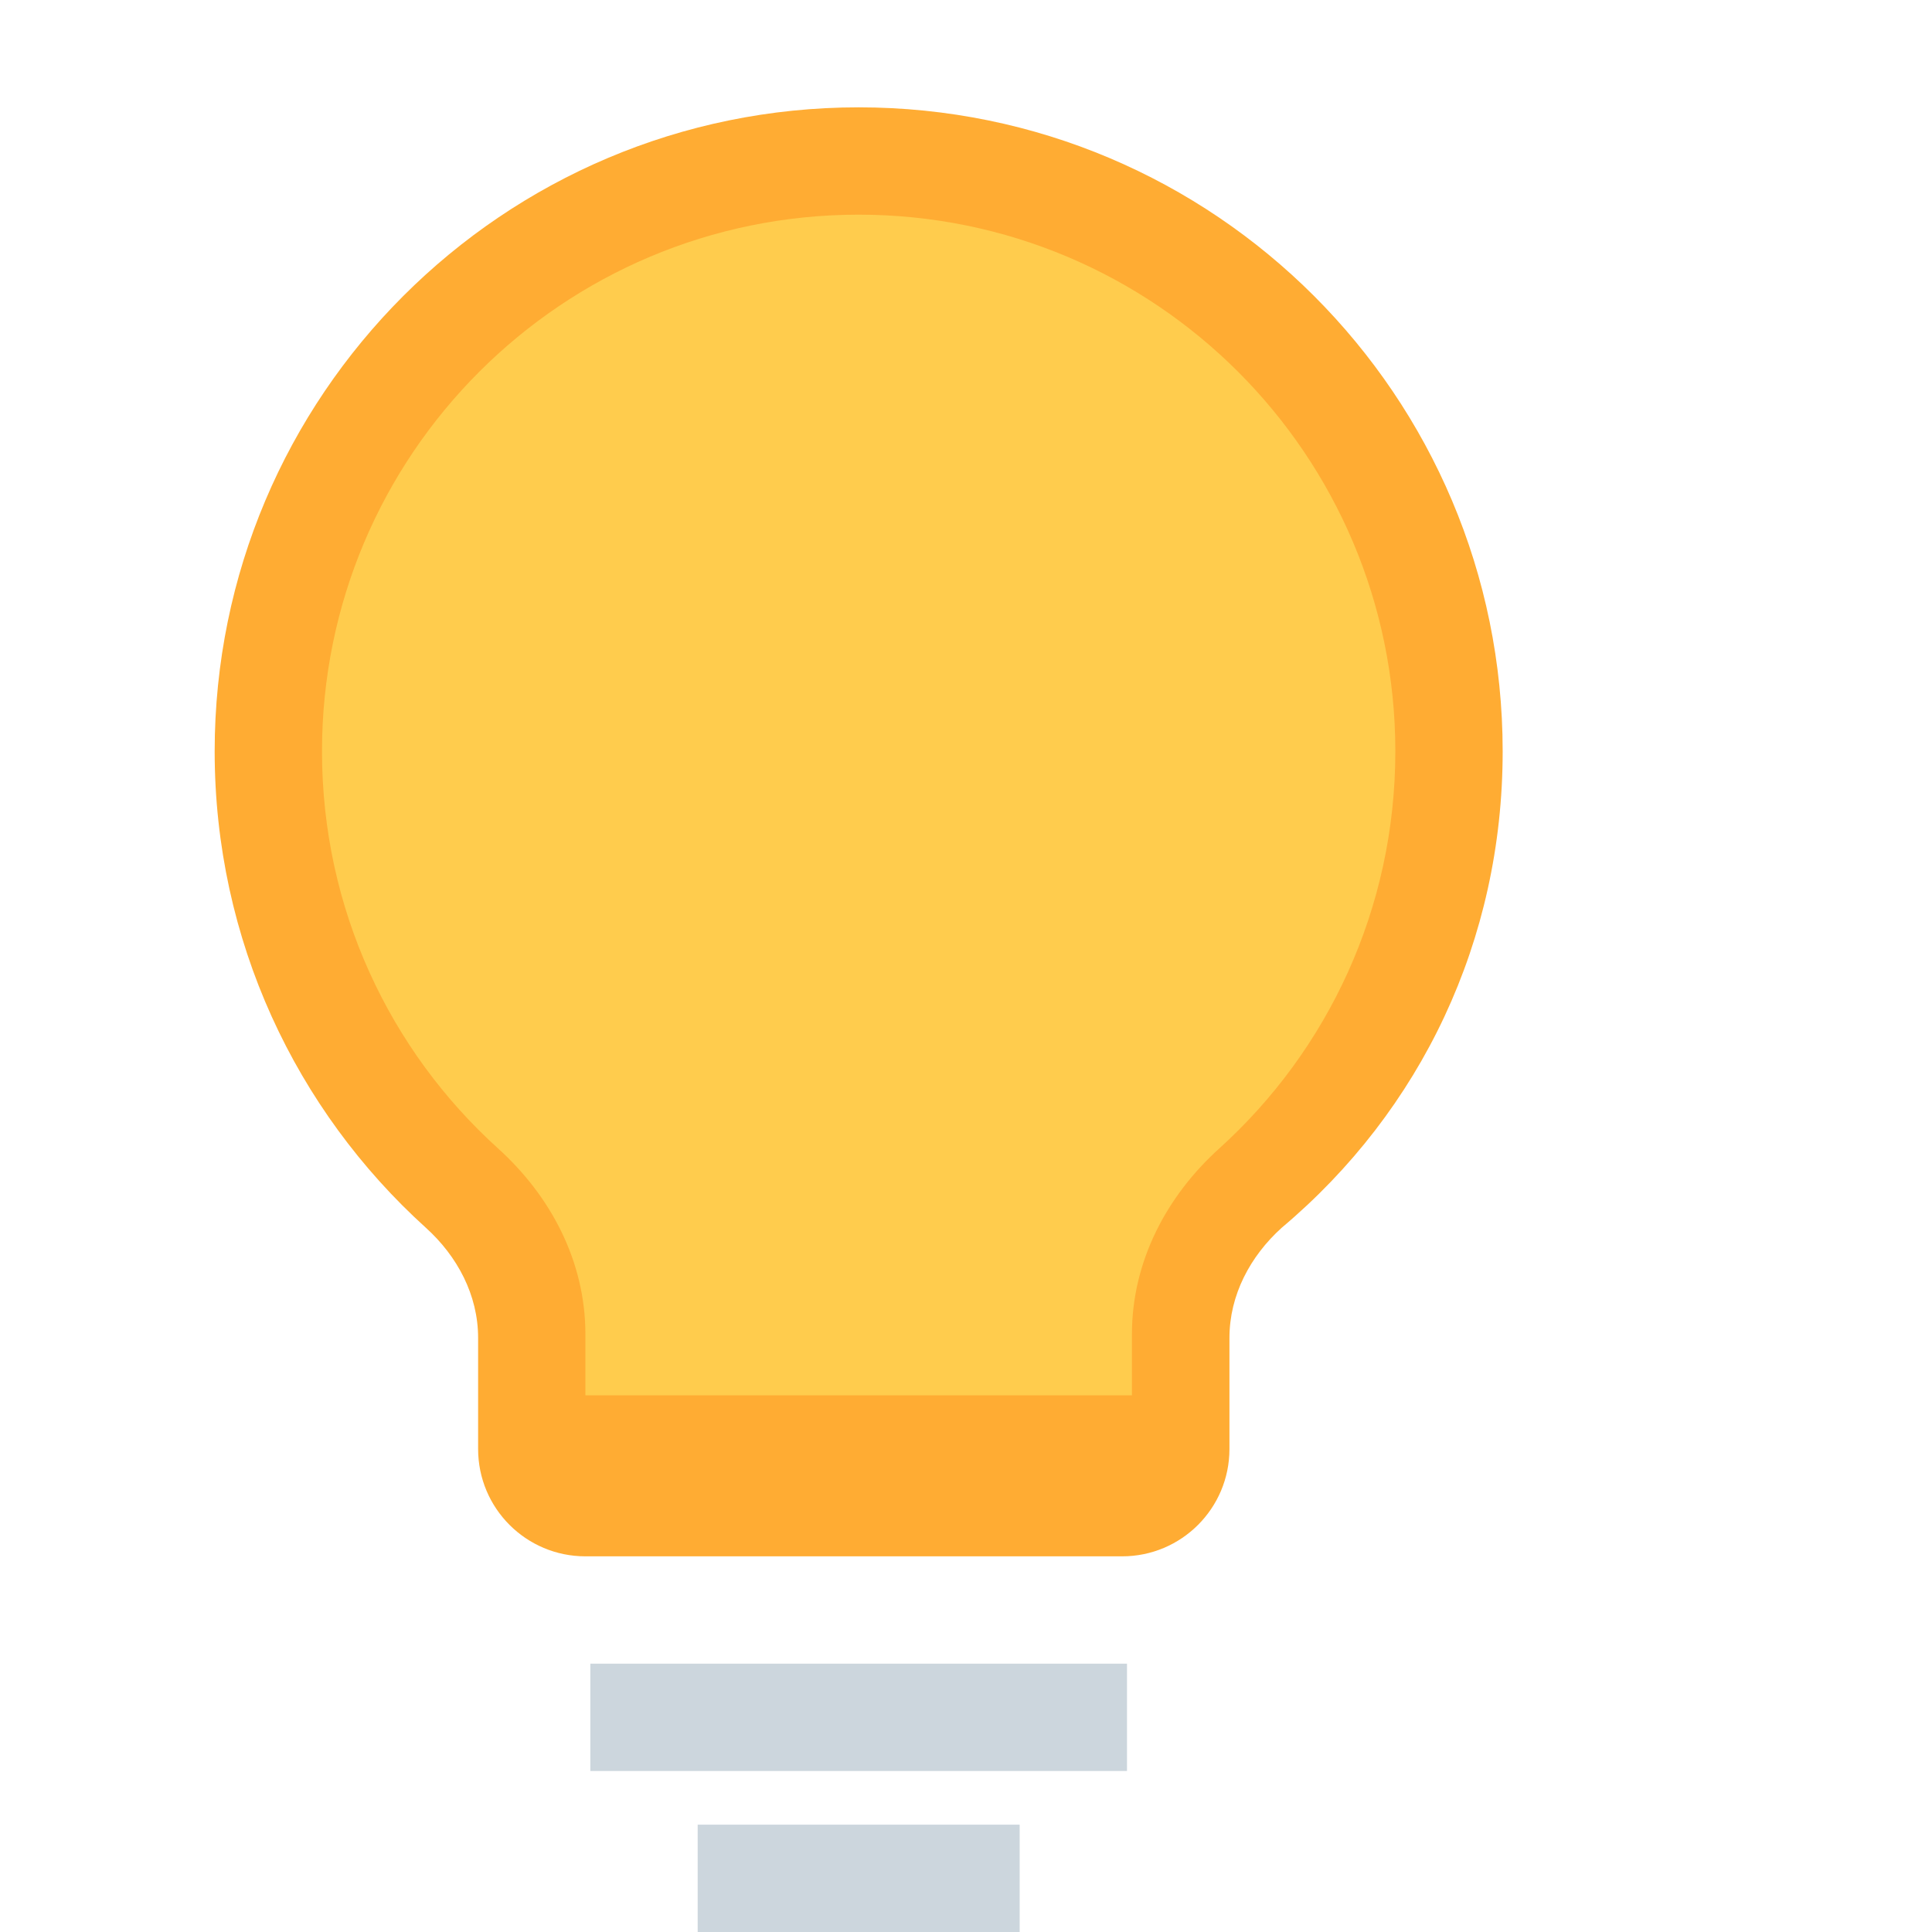
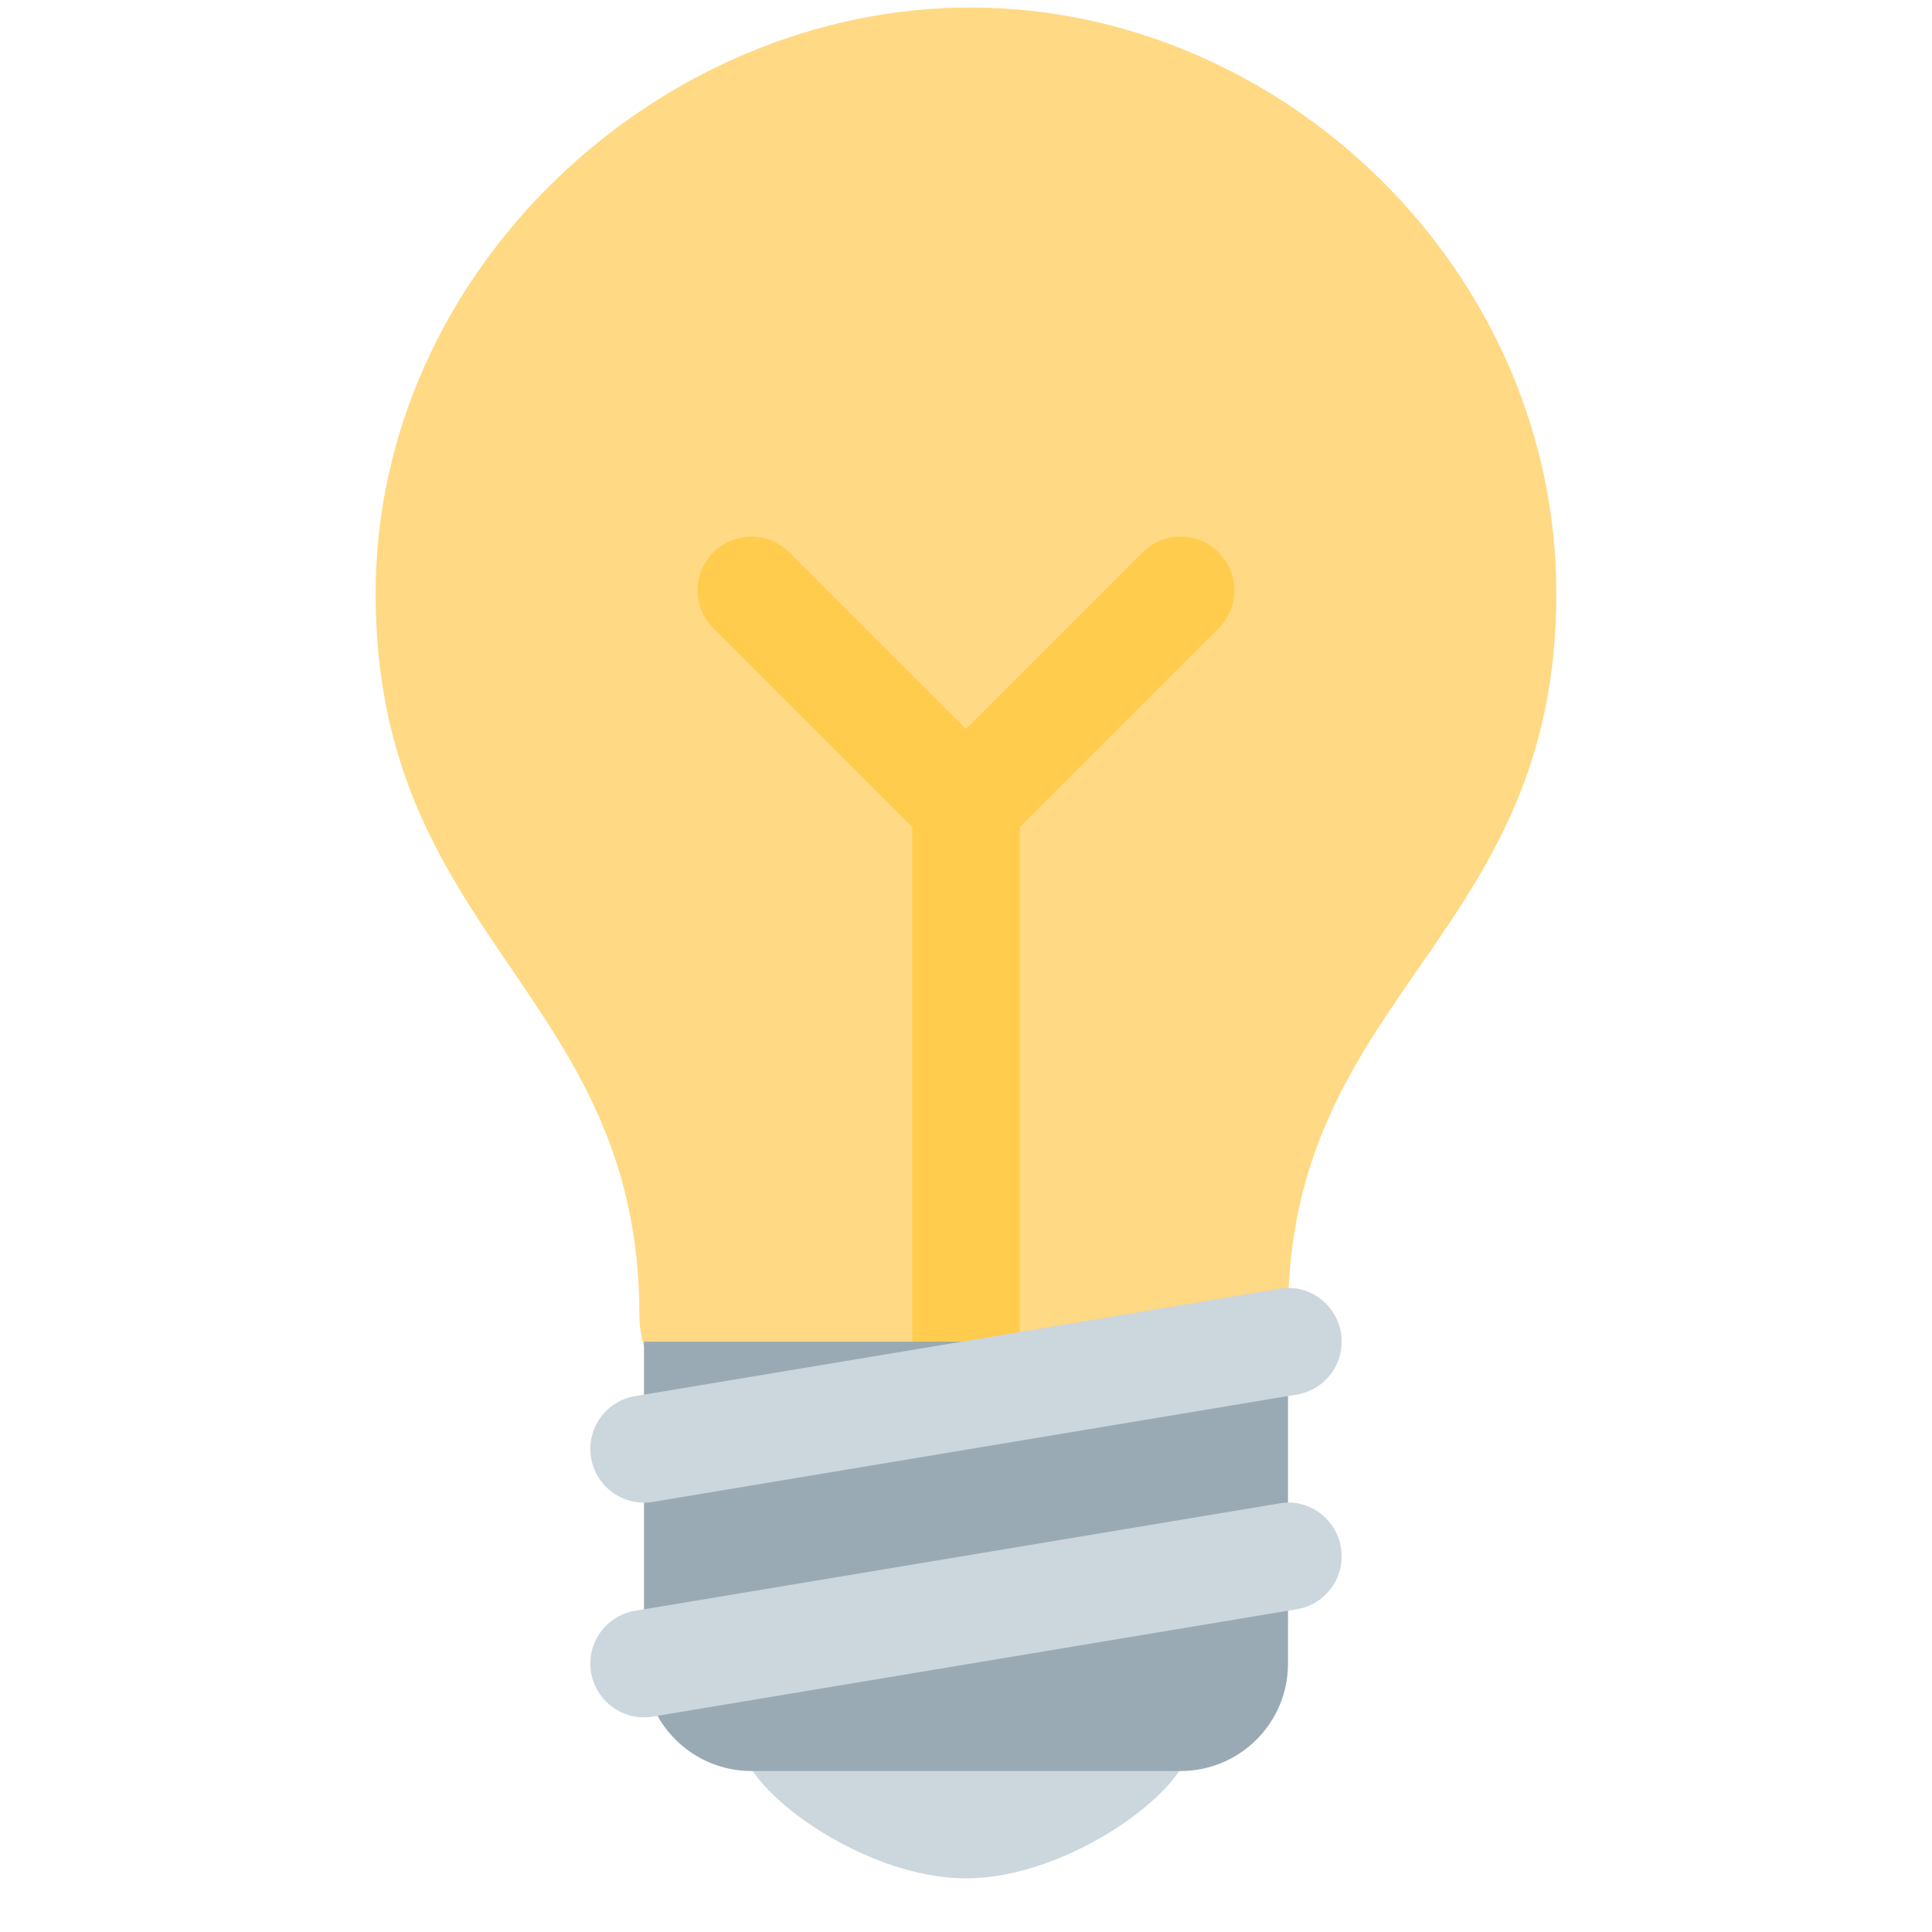
- <svg xmlns="http://www.w3.org/2000/svg" viewBox="0 0 36 36" width="36" height="36" aria-hidden="true">
-   <path fill="#FFAC33" d="M16 2C9.373 2 4 7.373 4 14c0 3.52 1.517 6.69 3.936 8.878.583.527.973 1.25.973 2.052V27c0 1.105.895 2 2 2h10c1.105 0 2-.895 2-2v-2.07c0-.802.39-1.525.973-2.052C26.483 20.69 28 17.52 28 14c0-6.627-5.373-12-12-12z" />
-   <path fill="#CCD6DD" d="M11 31h10v2H11zm2 3h6v2h-6z" />
-   <path fill="#FFCC4D" d="M16 4c-5.523 0-10 4.477-10 10 0 2.935 1.264 5.576 3.28 7.399.98.885 1.628 2.103 1.628 3.461V26h10.184v-1.14c0-1.358.648-2.576 1.628-3.461C24.736 19.576 26 16.935 26 14c0-5.523-4.477-10-10-10z" />
+ <svg xmlns="http://www.w3.org/2000/svg" viewBox="0 0 36 36">
+   <path fill="#FFD983" d="M29 11.06c0 6.439-5 7.439-5 13.44 0 3.098-3.123 3.359-5.5 3.359-2.053 0-6.586-.779-6.586-3.361C11.914 18.5 7 17.5 7 11.06 7 5.029 12.285.14 18.083.14 23.883.14 29 5.029 29 11.06z" />
+   <path fill="#CCD6DD" d="M22.167 32.5c0 .828-2.234 2.5-4.167 2.5-1.933 0-4.167-1.672-4.167-2.5 0-.828 2.233-.5 4.167-.5 1.933 0 4.167-.328 4.167.5z" />
+   <path fill="#FFCC4D" d="M22.707 10.293c-.391-.391-1.023-.391-1.414 0L18 13.586l-3.293-3.293c-.391-.391-1.023-.391-1.414 0s-.391 1.023 0 1.414L17 15.414V26c0 .553.448 1 1 1s1-.447 1-1V15.414l3.707-3.707c.391-.391.391-1.023 0-1.414z" />
+   <path fill="#99AAB5" d="M24 31c0 1.104-.896 2-2 2h-8c-1.104 0-2-.896-2-2v-6h12v6z" />
+   <path fill="#CCD6DD" d="M11.999 32c-.48 0-.904-.347-.985-.836-.091-.544.277-1.06.822-1.15l12-2c.544-.098 1.06.277 1.15.822.091.544-.277 1.06-.822 1.15l-12 2c-.055.01-.111.014-.165.014zm0-4c-.48 0-.904-.347-.985-.836-.091-.544.277-1.06.822-1.15l12-2c.544-.097 1.06.277 1.15.822.091.544-.277 1.06-.822 1.15l-12 2c-.055.01-.111.014-.165.014z" />
</svg>
